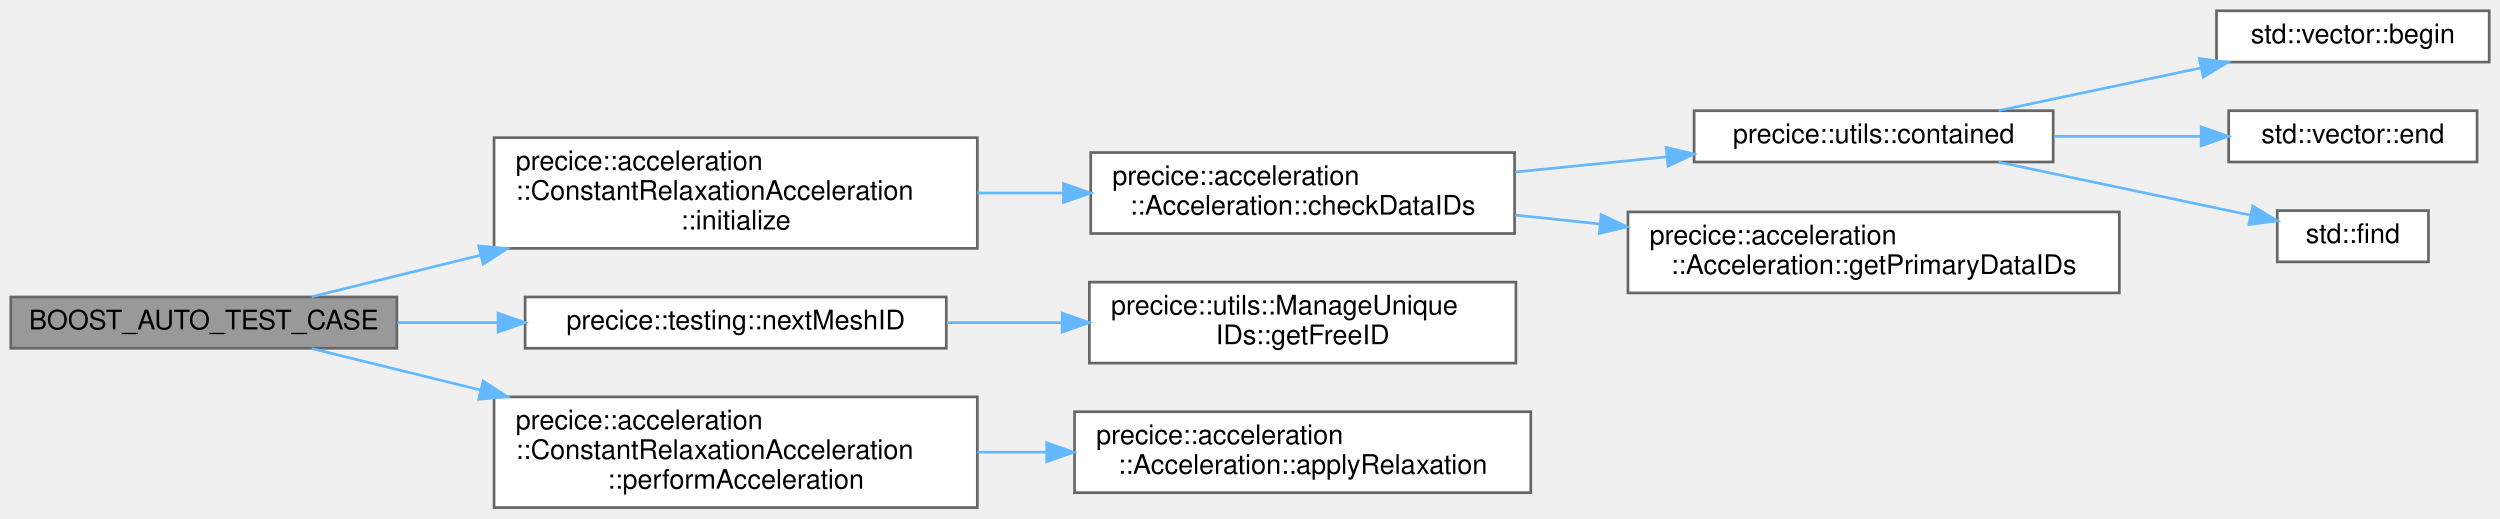
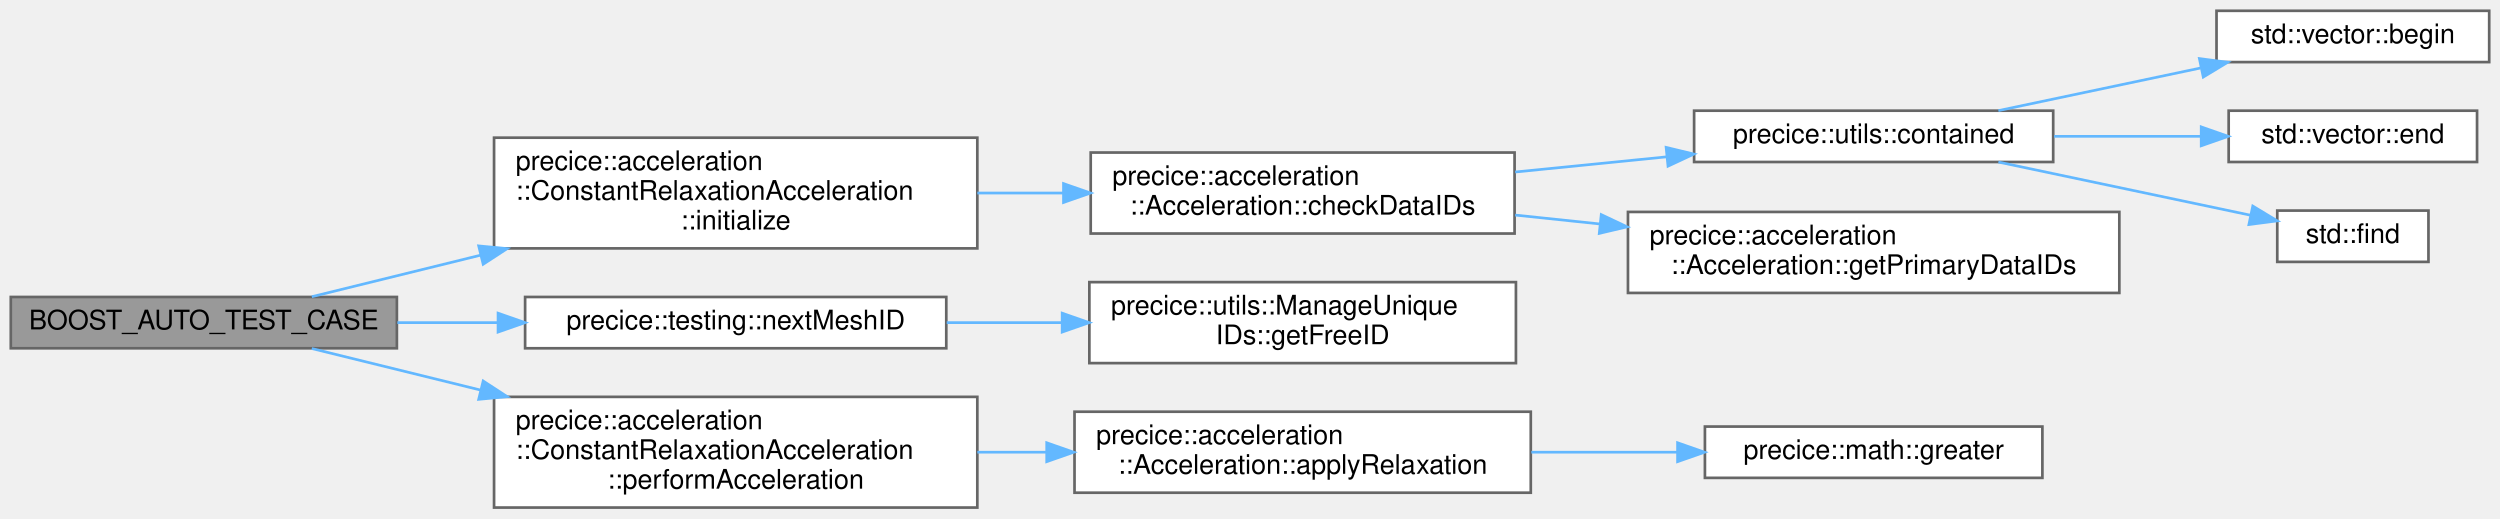
<svg xmlns="http://www.w3.org/2000/svg" xmlns:xlink="http://www.w3.org/1999/xlink" width="926pt" height="192pt" viewBox="0.00 0.00 926.00 192.00">
  <g id="graph0" class="graph" transform="scale(1 1) rotate(0) translate(4 188)">
    <g id="Node000001" class="node">
      <g id="a_Node000001">
        <a xlink:title=" ">
          <polygon fill="#999999" stroke="#666666" points="143,-78 0,-78 0,-59 143,-59 143,-78" />
          <text text-anchor="middle" x="71.5" y="-66" font-family="Helvetica,sans-Serif" font-size="10.00">BOOST_AUTO_TEST_CASE</text>
        </a>
      </g>
    </g>
    <g id="Node000002" class="node">
      <g id="a_Node000002">
        <a xlink:href="classprecice_1_1acceleration_1_1ConstantRelaxationAcceleration.html#afd264a067c62a7855c3e4da44a135c17" target="_top" xlink:title=" ">
          <polygon fill="white" stroke="#666666" points="358,-137 179,-137 179,-96 358,-96 358,-137" />
          <text text-anchor="start" x="187" y="-125" font-family="Helvetica,sans-Serif" font-size="10.00">precice::acceleration</text>
          <text text-anchor="start" x="187" y="-114" font-family="Helvetica,sans-Serif" font-size="10.00">::ConstantRelaxationAcceleration</text>
          <text text-anchor="middle" x="268.5" y="-103" font-family="Helvetica,sans-Serif" font-size="10.00">::initialize</text>
        </a>
      </g>
    </g>
    <g id="edge1_Node000001_Node000002" class="edge">
      <g id="a_edge1_Node000001_Node000002">
        <a xlink:title=" ">
          <path fill="none" stroke="#63b8ff" d="M111.49,-78.1C129.6,-82.55 151.97,-88.06 174.07,-93.5" />
          <polygon fill="#63b8ff" stroke="#63b8ff" points="173.3,-96.92 183.85,-95.91 174.97,-90.12 173.3,-96.92" />
        </a>
      </g>
    </g>
    <g id="Node000009" class="node">
      <g id="a_Node000009">
        <a xlink:href="namespaceprecice_1_1testing.html#a08533fd83bad3d7f27ea7f4a35a14aa4" target="_top" xlink:title=" ">
          <polygon fill="white" stroke="#666666" points="346.5,-78 190.5,-78 190.5,-59 346.5,-59 346.5,-78" />
          <text text-anchor="middle" x="268.5" y="-66" font-family="Helvetica,sans-Serif" font-size="10.00">precice::testing::nextMeshID</text>
        </a>
      </g>
    </g>
    <g id="edge8_Node000001_Node000009" class="edge">
      <g id="a_edge8_Node000001_Node000009">
        <a xlink:title=" ">
          <path fill="none" stroke="#63b8ff" d="M143.18,-68.5C155.18,-68.5 167.78,-68.5 180.15,-68.5" />
          <polygon fill="#63b8ff" stroke="#63b8ff" points="180.48,-72 190.48,-68.5 180.48,-65 180.48,-72" />
        </a>
      </g>
    </g>
    <g id="Node000011" class="node">
      <g id="a_Node000011">
-         <a xlink:href="classprecice_1_1acceleration_1_1ConstantRelaxationAcceleration.html#a39c70572e64ed3e18e5e04e3d0ee3112" target="_top" xlink:title=" ">
+         <a xlink:href="classprecice_1_1acceleration_1_1ConstantRelaxationAcceleration.html#acf41913744d72782c5f9dec2d8d1d323" target="_top" xlink:title=" ">
          <polygon fill="white" stroke="#666666" points="358,-41 179,-41 179,0 358,0 358,-41" />
          <text text-anchor="start" x="187" y="-29" font-family="Helvetica,sans-Serif" font-size="10.00">precice::acceleration</text>
          <text text-anchor="start" x="187" y="-18" font-family="Helvetica,sans-Serif" font-size="10.00">::ConstantRelaxationAcceleration</text>
          <text text-anchor="middle" x="268.5" y="-7" font-family="Helvetica,sans-Serif" font-size="10.00">::performAcceleration</text>
        </a>
      </g>
    </g>
    <g id="edge10_Node000001_Node000011" class="edge">
      <g id="a_edge10_Node000001_Node000011">
        <a xlink:title=" ">
          <path fill="none" stroke="#63b8ff" d="M111.49,-58.9C129.6,-54.45 151.97,-48.94 174.07,-43.5" />
          <polygon fill="#63b8ff" stroke="#63b8ff" points="174.97,-46.88 183.85,-41.09 173.3,-40.08 174.97,-46.88" />
        </a>
      </g>
    </g>
    <g id="Node000003" class="node">
      <g id="a_Node000003">
        <a xlink:href="classprecice_1_1acceleration_1_1Acceleration.html#a141786be729bae2aeba7760629f4e634" target="_top" xlink:title="Checks if all dataIDs are contained in cplData.">
          <polygon fill="white" stroke="#666666" points="557,-131.5 400,-131.5 400,-101.5 557,-101.5 557,-131.5" />
          <text text-anchor="start" x="408" y="-119.5" font-family="Helvetica,sans-Serif" font-size="10.00">precice::acceleration</text>
          <text text-anchor="middle" x="478.5" y="-108.5" font-family="Helvetica,sans-Serif" font-size="10.00">::Acceleration::checkDataIDs</text>
        </a>
      </g>
    </g>
    <g id="edge2_Node000002_Node000003" class="edge">
      <g id="a_edge2_Node000002_Node000003">
        <a xlink:title=" ">
          <path fill="none" stroke="#63b8ff" d="M358.01,-116.5C368.57,-116.5 379.35,-116.5 389.89,-116.5" />
          <polygon fill="#63b8ff" stroke="#63b8ff" points="389.92,-120 399.92,-116.5 389.92,-113 389.92,-120" />
        </a>
      </g>
    </g>
    <g id="Node000004" class="node">
      <g id="a_Node000004">
        <a xlink:href="namespaceprecice_1_1utils.html#a434eabaa71f97a31726281a4df77bbcf" target="_top" xlink:title="Returns true, if given element is in vector, otherwise false.">
          <polygon fill="white" stroke="#666666" points="756.5,-147 623.5,-147 623.5,-128 756.5,-128 756.5,-147" />
          <text text-anchor="middle" x="690" y="-135" font-family="Helvetica,sans-Serif" font-size="10.00">precice::utils::contained</text>
        </a>
      </g>
    </g>
    <g id="edge3_Node000003_Node000004" class="edge">
      <g id="a_edge3_Node000003_Node000004">
        <a xlink:title=" ">
          <path fill="none" stroke="#63b8ff" d="M557.21,-124.29C575.59,-126.13 595.15,-128.09 613.43,-129.92" />
          <polygon fill="#63b8ff" stroke="#63b8ff" points="613.13,-133.41 623.43,-130.93 613.83,-126.45 613.13,-133.41" />
        </a>
      </g>
    </g>
    <g id="Node000008" class="node">
      <g id="a_Node000008">
        <a xlink:href="classprecice_1_1acceleration_1_1Acceleration.html#a08262c833ce0dd114d6f8c9e4ab42a31" target="_top" xlink:title=" ">
          <polygon fill="white" stroke="#666666" points="781,-109.5 599,-109.5 599,-79.5 781,-79.5 781,-109.5" />
          <text text-anchor="start" x="607" y="-97.5" font-family="Helvetica,sans-Serif" font-size="10.00">precice::acceleration</text>
          <text text-anchor="middle" x="690" y="-86.5" font-family="Helvetica,sans-Serif" font-size="10.00">::Acceleration::getPrimaryDataIDs</text>
        </a>
      </g>
    </g>
    <g id="edge7_Node000003_Node000008" class="edge">
      <g id="a_edge7_Node000003_Node000008">
        <a xlink:title=" ">
          <path fill="none" stroke="#63b8ff" d="M557.21,-108.34C567.45,-107.26 578.06,-106.15 588.6,-105.04" />
          <polygon fill="#63b8ff" stroke="#63b8ff" points="589.1,-108.51 598.68,-103.98 588.37,-101.55 589.1,-108.51" />
        </a>
      </g>
    </g>
    <g id="Node000005" class="node">
      <g id="a_Node000005">
        <a target="_parent" xlink:href="http://en.cppreference.com/w/cpp/container/vector/begin.html#" xlink:title=" ">
          <polygon fill="white" stroke="#666666" points="918,-184 817,-184 817,-165 918,-165 918,-184" />
          <text text-anchor="middle" x="867.5" y="-172" font-family="Helvetica,sans-Serif" font-size="10.00">std::vector::begin</text>
        </a>
      </g>
    </g>
    <g id="edge4_Node000004_Node000005" class="edge">
      <g id="a_edge4_Node000004_Node000005">
        <a xlink:title=" ">
          <path fill="none" stroke="#63b8ff" d="M736.2,-147.03C759.03,-151.84 786.95,-157.73 811.07,-162.81" />
          <polygon fill="#63b8ff" stroke="#63b8ff" points="810.65,-166.3 821.15,-164.94 812.09,-159.45 810.65,-166.3" />
        </a>
      </g>
    </g>
    <g id="Node000006" class="node">
      <g id="a_Node000006">
        <a target="_parent" xlink:href="http://en.cppreference.com/w/cpp/container/vector/end.html#" xlink:title=" ">
          <polygon fill="white" stroke="#666666" points="913.5,-147 821.5,-147 821.5,-128 913.5,-128 913.5,-147" />
          <text text-anchor="middle" x="867.5" y="-135" font-family="Helvetica,sans-Serif" font-size="10.00">std::vector::end</text>
        </a>
      </g>
    </g>
    <g id="edge5_Node000004_Node000006" class="edge">
      <g id="a_edge5_Node000004_Node000006">
        <a xlink:title=" ">
          <path fill="none" stroke="#63b8ff" d="M756.85,-137.5C774.65,-137.5 793.73,-137.5 810.91,-137.5" />
          <polygon fill="#63b8ff" stroke="#63b8ff" points="811.33,-141 821.33,-137.5 811.33,-134 811.33,-141" />
        </a>
      </g>
    </g>
    <g id="Node000007" class="node">
      <g id="a_Node000007">
        <a target="_parent" xlink:href="http://en.cppreference.com/w/cpp/algorithm/find.html#" xlink:title=" ">
          <polygon fill="white" stroke="#666666" points="895.5,-110 839.5,-110 839.5,-91 895.5,-91 895.5,-110" />
          <text text-anchor="middle" x="867.5" y="-98" font-family="Helvetica,sans-Serif" font-size="10.00">std::find</text>
        </a>
      </g>
    </g>
    <g id="edge6_Node000004_Node000007" class="edge">
      <g id="a_edge6_Node000004_Node000007">
        <a xlink:title=" ">
          <path fill="none" stroke="#63b8ff" d="M736.2,-127.97C765.19,-121.86 802.37,-114.02 829.59,-108.28" />
          <polygon fill="#63b8ff" stroke="#63b8ff" points="830.43,-111.68 839.5,-106.19 828.99,-104.83 830.43,-111.68" />
        </a>
      </g>
    </g>
    <g id="Node000010" class="node">
      <g id="a_Node000010">
        <a xlink:href="classprecice_1_1utils_1_1ManageUniqueIDs.html#a02be264c279698ae293587b6576088b5" target="_top" xlink:title=" ">
          <polygon fill="white" stroke="#666666" points="557.5,-83.5 399.5,-83.5 399.5,-53.5 557.5,-53.5 557.5,-83.5" />
          <text text-anchor="start" x="407.5" y="-71.5" font-family="Helvetica,sans-Serif" font-size="10.00">precice::utils::ManageUnique</text>
          <text text-anchor="middle" x="478.5" y="-60.5" font-family="Helvetica,sans-Serif" font-size="10.00">IDs::getFreeID</text>
        </a>
      </g>
    </g>
    <g id="edge9_Node000009_Node000010" class="edge">
      <g id="a_edge9_Node000009_Node000010">
        <a xlink:title=" ">
          <path fill="none" stroke="#63b8ff" d="M346.66,-68.5C360.52,-68.5 375.06,-68.5 389.21,-68.5" />
          <polygon fill="#63b8ff" stroke="#63b8ff" points="389.43,-72 399.43,-68.5 389.43,-65 389.43,-72" />
        </a>
      </g>
    </g>
    <g id="Node000012" class="node">
      <g id="a_Node000012">
-         <a xlink:href="classprecice_1_1acceleration_1_1Acceleration.html#a39d733ed96866e3b7551f307c7b0e6df" target="_top" xlink:title="performs a relaxation given a relaxation factor omega">
+         <a xlink:href="classprecice_1_1acceleration_1_1Acceleration.html#a10b273b969503ff1193738fccd53468e" target="_top" xlink:title="performs a relaxation given a relaxation factor omega">
          <polygon fill="white" stroke="#666666" points="563,-35.5 394,-35.5 394,-5.5 563,-5.5 563,-35.5" />
          <text text-anchor="start" x="402" y="-23.5" font-family="Helvetica,sans-Serif" font-size="10.00">precice::acceleration</text>
          <text text-anchor="middle" x="478.5" y="-12.5" font-family="Helvetica,sans-Serif" font-size="10.00">::Acceleration::applyRelaxation</text>
        </a>
      </g>
    </g>
    <g id="edge11_Node000011_Node000012" class="edge">
      <g id="a_edge11_Node000011_Node000012">
        <a xlink:title=" ">
          <path fill="none" stroke="#63b8ff" d="M358.01,-20.5C366.42,-20.5 374.97,-20.5 383.43,-20.5" />
          <polygon fill="#63b8ff" stroke="#63b8ff" points="383.7,-24 393.7,-20.5 383.7,-17 383.7,-24" />
        </a>
      </g>
    </g>
+     <g id="Node000013" class="node">
+       <g id="a_Node000013">
+         <a xlink:href="namespaceprecice_1_1math.html#ab5fc218ddab783ccd97f7c14fc4ccab3" target="_top" xlink:title=" ">
+           <polygon fill="white" stroke="#666666" points="752.5,-30 627.5,-30 627.5,-11 752.5,-11 752.5,-30" />
+           <text text-anchor="middle" x="690" y="-18" font-family="Helvetica,sans-Serif" font-size="10.00">precice::math::greater</text>
+         </a>
+       </g>
+     </g>
+     <g id="edge12_Node000012_Node000013" class="edge">
+       <g id="a_edge12_Node000012_Node000013">
+         <a xlink:title=" ">
+           <path fill="none" stroke="#63b8ff" d="M563.2,-20.5C581.11,-20.5 599.88,-20.5 617.29,-20.5" />
+           <polygon fill="#63b8ff" stroke="#63b8ff" points="617.37,-24 627.37,-20.5 617.37,-17 617.37,-24" />
+         </a>
+       </g>
+     </g>
  </g>
</svg>
